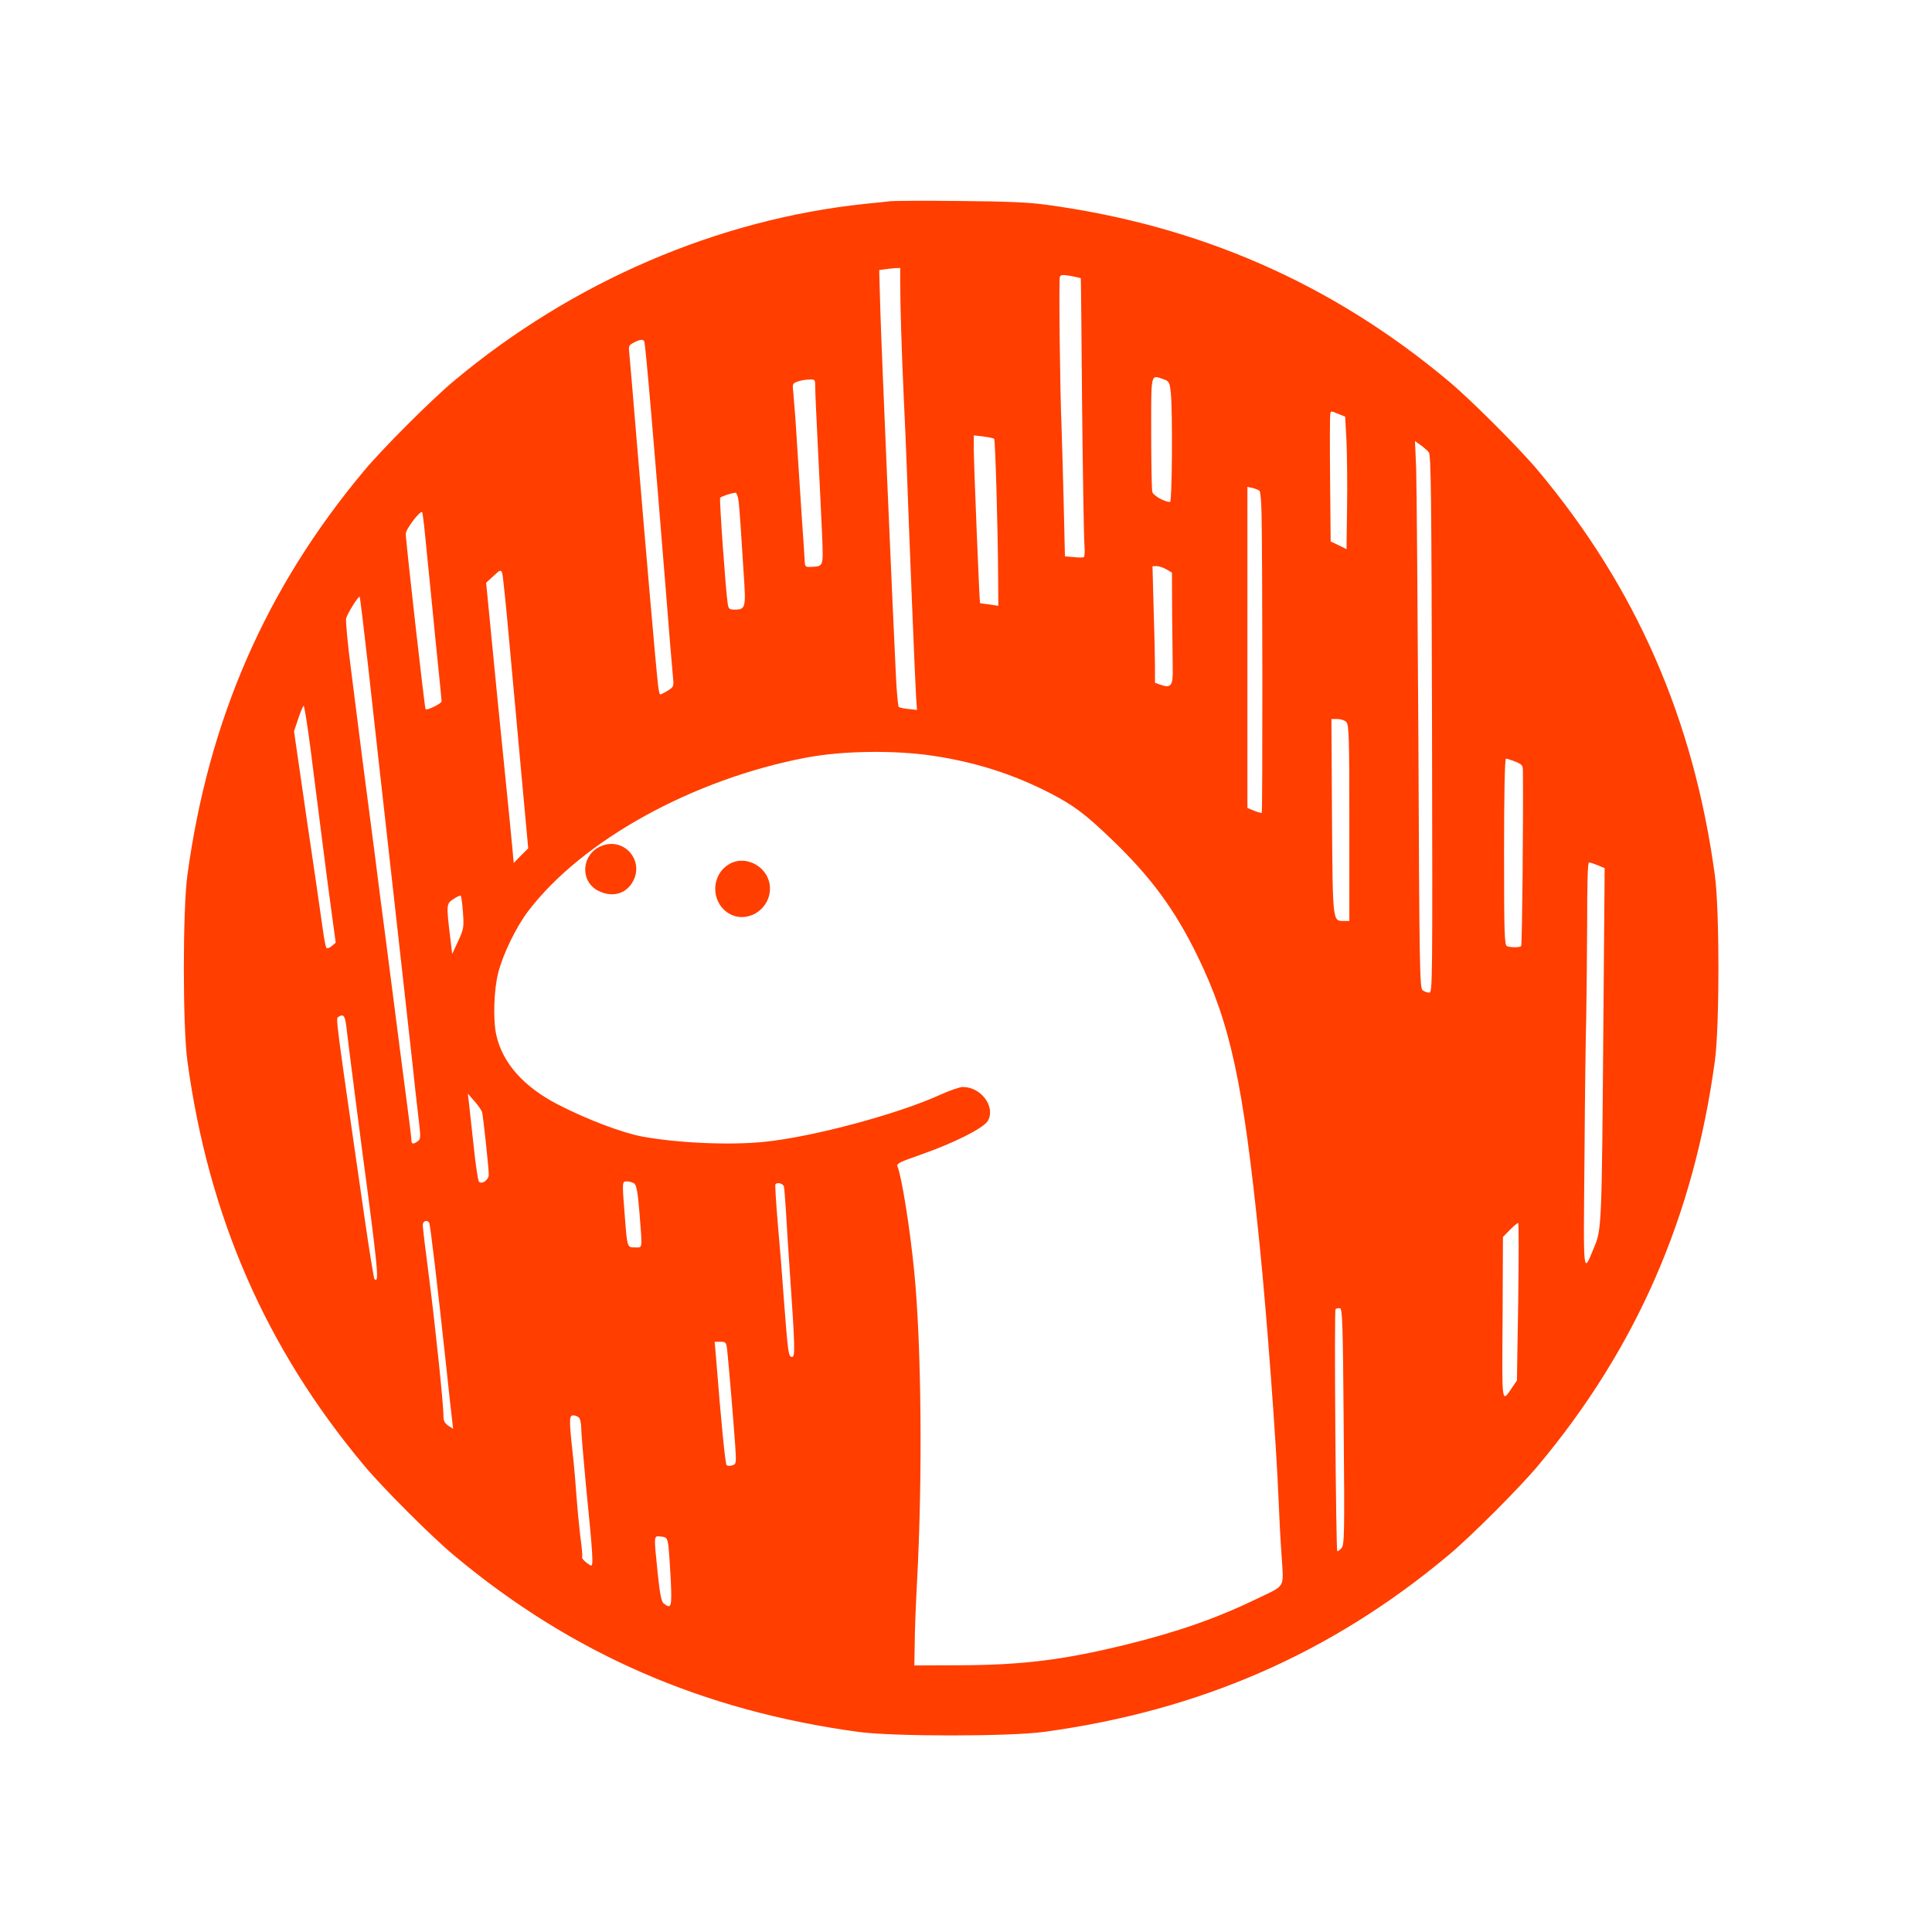
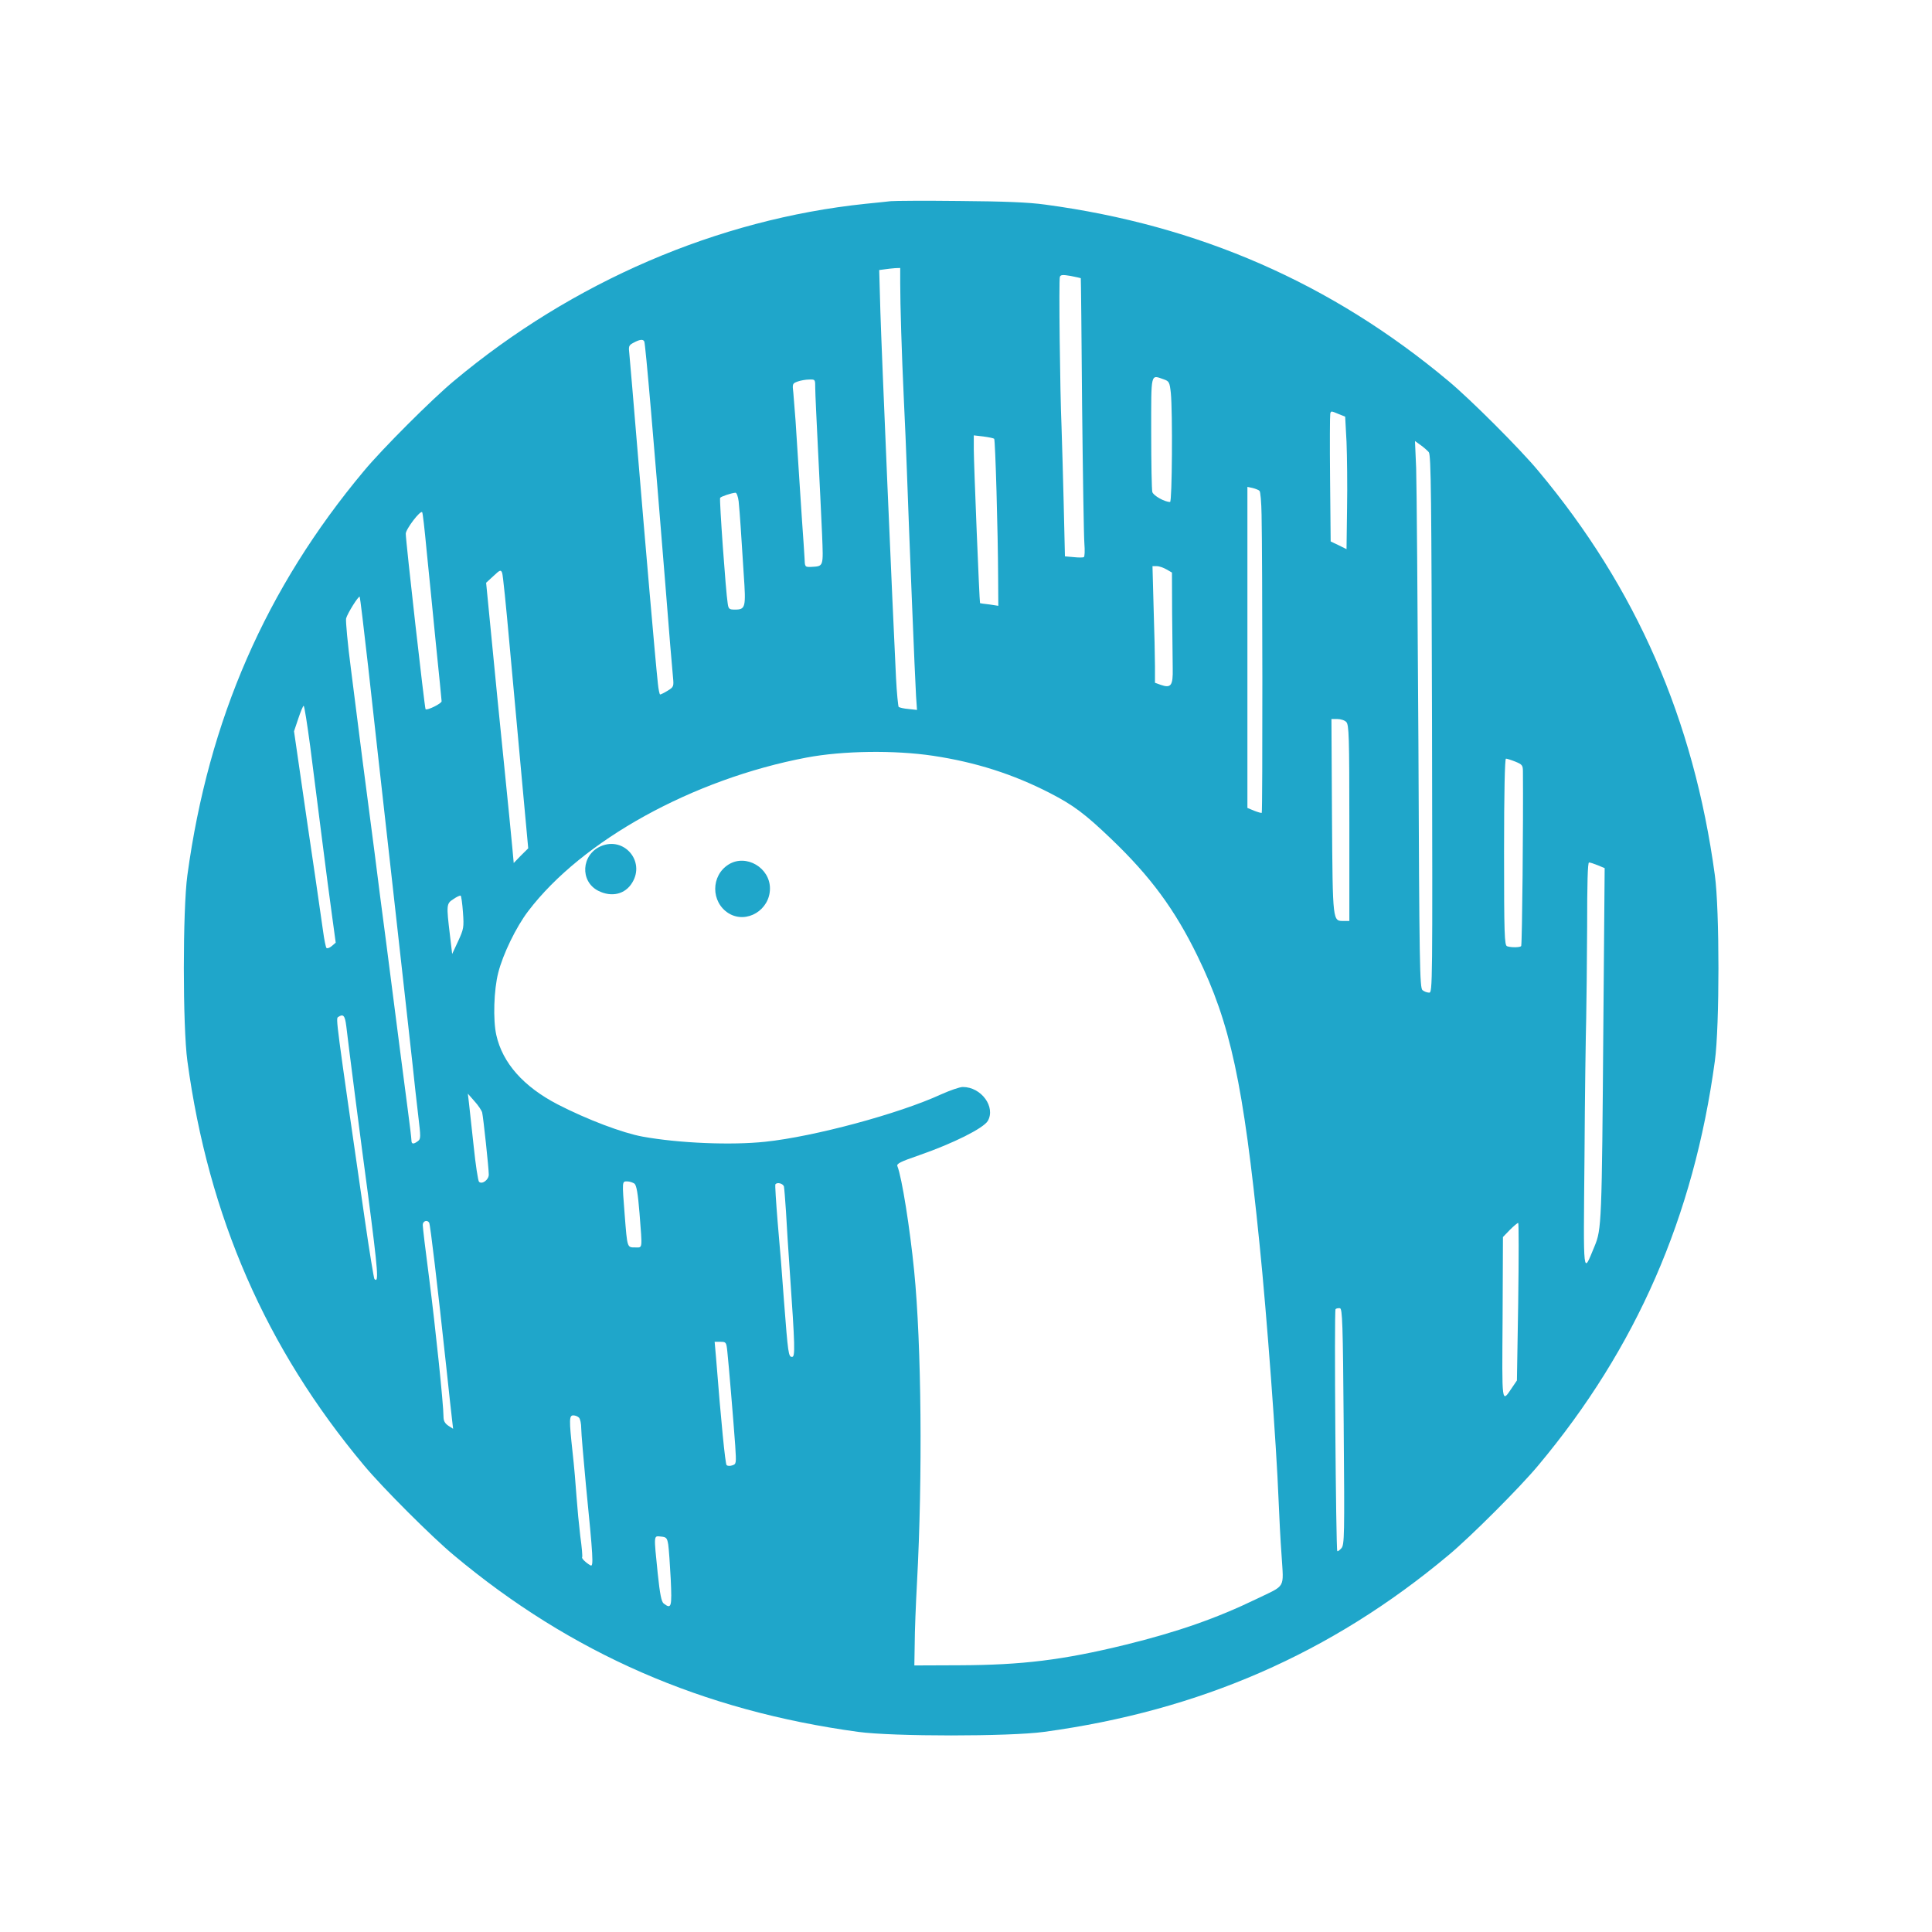
<svg xmlns="http://www.w3.org/2000/svg" viewBox="0 0 128 128">
-   <path fill="#ff3e00" d="M59.016 13.328c-.239.024-1 .113-1.688.176-9.777 1.023-19.406 5.164-27.258 11.738-1.449 1.203-4.75 4.504-5.953 5.953-6.5 7.766-10.3 16.48-11.703 26.793-.312 2.29-.312 10.016 0 12.305 1.402 10.312 5.203 19.027 11.703 26.793 1.203 1.45 4.504 4.75 5.953 5.953 7.766 6.5 16.48 10.3 26.793 11.703 2.29.313 10.016.313 12.305 0 10.312-1.402 19.027-5.203 26.793-11.703 1.45-1.203 4.75-4.504 5.953-5.953 6.5-7.766 10.3-16.48 11.7-26.793.316-2.29.316-10.016 0-12.305-1.4-10.312-5.2-19.027-11.7-26.793-1.203-1.449-4.504-4.75-5.953-5.953-7.738-6.476-16.543-10.324-26.719-11.687-1.101-.153-2.699-.215-5.664-.239-2.262-.027-4.328-.011-4.562.012zm.625 5.402c0 1.461.097 4.637.238 7.653.074 1.472.16 3.586.2 4.687.136 3.903.55 14.14.612 15.055l.063.91-.563-.062c-.312-.024-.601-.098-.652-.137-.035-.05-.125-.914-.176-1.926-.222-4.45-.96-21.719-1.035-24.242l-.078-2.777.352-.047c.187-.028.5-.063.699-.078l.34-.012zm11.964-.3c.012.011.051 3.789.086 8.39.051 4.614.114 8.75.153 9.2.035.464.023.863-.04.89-.05.035-.363.035-.675 0l-.574-.05-.086-3.641a692.868 692.868 0 00-.14-4.961c-.099-2.215-.188-9.727-.11-9.914.047-.14.187-.153.71-.063.364.074.665.137.676.149zm-28.921 4.187c.078.113.664 7.004 1.39 16.016.239 3.066.473 5.867.512 6.215.062.636.05.664-.352.914-.222.136-.449.25-.5.25-.035 0-.109-.325-.148-.727-.176-1.625-.852-9.476-1.324-15.152-.278-3.34-.528-6.328-.563-6.653-.062-.55-.05-.601.274-.773.398-.215.625-.25.71-.09zm34.421 2.516c.352.125.387.187.465.898.125 1.25.086 7.227-.05 7.227-.364 0-1.114-.426-1.176-.664-.04-.149-.074-1.922-.074-3.938 0-4.062-.051-3.824.835-3.523zm-23.093.586c0 .336.09 2.199.187 4.164.102 1.96.215 4.449.266 5.527.086 2.176.11 2.098-.727 2.149-.414.011-.414.011-.437-.614-.024-.347-.086-1.437-.164-2.437-.063-1-.211-3.164-.313-4.813a117.11 117.11 0 00-.261-3.64c-.075-.625-.063-.649.273-.774.203-.074.55-.136.777-.136.399-.012.399-.012.399.574zm34.683 1.715l.426.171.09 1.676c.035.914.062 2.89.035 4.38l-.035 2.722-.527-.262-.524-.25-.039-4.152c-.023-2.285-.012-4.223.012-4.313.05-.187.05-.187.562.028zM65.867 29.07c.074.075.25 6.137.262 9.215l.012 1.852-.586-.09c-.34-.04-.614-.074-.625-.086-.04-.027-.414-9.29-.414-10.191v-.926l.636.074c.364.05.676.113.715.152zm28.793.887c.153.176.176 2.914.215 18.016.035 17.343.035 17.793-.188 17.793a.806.806 0 01-.44-.164c-.188-.137-.212-1.649-.274-16.465-.051-8.977-.114-17.13-.149-18.117l-.078-1.801.363.261c.215.153.454.364.551.477zM83.445 32.52c.063.05.125.761.137 1.578.063 2.761.074 19.703.012 19.754-.024.023-.25-.04-.5-.137l-.45-.188v-21.27l.352.075c.188.05.387.125.45.188zm-34.507.699c.035.34.097 1.101.136 1.726.04.614.125 2.016.2 3.102.152 2.2.124 2.34-.587 2.34-.374 0-.425-.04-.476-.414-.125-.739-.563-6.891-.5-6.989.062-.09.715-.312 1.012-.34.078-.011.175.25.215.575zm-20.68 3.191c.137 1.324.41 4.102.613 6.164.211 2.063.387 3.813.387 3.887 0 .152-.965.625-1.063.527-.062-.062-1.312-11.129-1.312-11.629 0-.3.96-1.562 1.086-1.425.039.023.164 1.136.289 2.476zm49.023 1.313l.364.21.011 2.704c.012 1.472.04 3.125.04 3.66.023 1.125-.114 1.312-.79 1.078l-.386-.14V44.16c0-.597-.04-2.336-.09-3.875l-.075-2.777h.29c.148 0 .437.101.636.215zm-43.535 4.851c.227 2.399.586 6.45.824 9l.426 4.63-.488.483-.473.489-.09-.989c-.05-.55-.3-3.097-.562-5.675a1449.23 1449.23 0 01-.824-8.301l-.352-3.602.488-.449c.438-.414.489-.426.575-.2.05.126.261 2.2.476 4.614zm-9.363 1.512c.273 2.465 1 9.016 1.625 14.555s1.21 10.875 1.324 11.875c.102 1 .273 2.515.375 3.379.176 1.46.176 1.562-.023 1.71-.301.227-.426.2-.426-.062 0-.113-.113-1.063-.25-2.086-.227-1.715-.602-4.617-1.438-11.129a740.832 740.832 0 01-.75-5.812c-.25-1.891-.613-4.703-.816-6.254-.2-1.551-.535-4.2-.75-5.914-.223-1.7-.36-3.211-.324-3.375.09-.336.824-1.512.902-1.438.023.035.273 2.074.55 4.55zm-3.828 5.387c.187 1.504.539 4.242.777 6.101.234 1.852.535 4.164.672 5.13l.238 1.75-.262.226c-.148.125-.3.172-.351.125-.047-.051-.149-.551-.223-1.102a995.27 995.27 0 00-1.039-7.129l-.887-6.125.286-.851c.152-.461.312-.836.351-.836.051 0 .238 1.226.438 2.71zm68.64-1.637c.176.176.203.95.203 6.691v6.489h-.351c-.762 0-.75.187-.8-6.914l-.036-6.465h.398c.211 0 .489.086.586.199zm-27.367 2.238c2.824.426 5.29 1.215 7.727 2.465 1.574.813 2.324 1.375 4.074 3.05 2.601 2.49 4.203 4.665 5.703 7.74 2.188 4.476 3.04 8.437 4.113 19.066.489 4.765 1.125 13.402 1.262 16.94.04 1.028.125 2.716.203 3.75.137 2.204.297 1.903-1.64 2.84-2.688 1.302-5.278 2.2-8.688 3.04-4.176 1.023-6.879 1.347-11.004 1.363l-3 .012.024-1.438c0-.789.074-2.625.152-4.062.375-6.965.297-15.754-.188-20.633-.277-2.8-.812-6.2-1.113-6.95-.062-.163.223-.3 1.461-.726 2.266-.789 4.227-1.777 4.527-2.261.54-.926-.425-2.254-1.652-2.254-.21 0-.848.226-1.437.488-2.801 1.289-8.414 2.8-11.653 3.14-2.238.239-5.715.098-8.125-.34-1.312-.238-3.664-1.124-5.629-2.136-2.261-1.176-3.648-2.738-4.062-4.59-.227-1-.164-3 .125-4.125.312-1.238 1.187-3.039 1.988-4.09 3.563-4.687 10.914-8.75 18.453-10.175 2.403-.45 5.801-.5 8.38-.114zm38.57.387c.45.187.5.238.5.664.028 3.414-.05 11.215-.113 11.54-.012.112-.66.124-.937.026-.172-.062-.2-.738-.2-6.254 0-3.949.051-6.175.125-6.175.063 0 .352.09.625.199zm5.465 6.867l.45.188-.086 10.351c-.102 13.192-.114 13.578-.59 14.715-.774 1.863-.735 2.238-.66-5.937.023-4.09.085-8.227.113-9.192.023-.96.047-3.676.062-6.039 0-2.852.035-4.273.125-4.273.075 0 .336.086.586.187zm-75.191 3.113c.074 1.012.047 1.11-.317 1.91l-.398.852-.148-1.25c-.239-2-.239-2.09.234-2.387.215-.152.441-.25.477-.226.039.023.113.523.152 1.101zm-7.73 7.54c.113 1.023.988 7.824 1.44 11.164.673 5.164.723 5.902.423 5.59-.035-.04-.325-1.778-.625-3.864-1.95-13.48-1.938-13.39-1.774-13.492.336-.227.45-.102.535.601zm9.003 5.726c.075.313.438 3.7.438 4.113 0 .348-.45.676-.649.473-.062-.063-.226-1.125-.351-2.348-.137-1.238-.274-2.527-.313-2.863l-.074-.625.438.5c.25.273.472.61.511.75zm10.09 4.711c.137.125.227.625.336 1.977.188 2.437.215 2.25-.297 2.25-.527 0-.515.039-.687-2.165-.176-2.238-.176-2.21.16-2.21.164 0 .375.074.488.148zm9.903.187c.023.125.085.875.136 1.665.04.789.153 2.562.25 3.937.352 5.05.364 5.691.153 5.691-.239 0-.266-.187-.54-3.753a274.195 274.195 0 00-.414-5.165c-.109-1.359-.187-2.5-.148-2.523.137-.152.5-.039.563.148zm-23.504 2.403c.074.113.546 4.113 1.136 9.578.176 1.648.348 3.238.387 3.535l.063.54-.313-.2c-.238-.164-.324-.324-.324-.613 0-.79-.54-5.977-.95-9.153-.238-1.8-.425-3.386-.425-3.539 0-.261.3-.363.426-.148zm72.152 5.226l-.086 5.227-.313.46c-.714 1.052-.675 1.25-.636-4.6l.023-5.364.461-.477c.25-.25.5-.46.55-.46.04 0 .04 2.351 0 5.214zm-11.563 8.29c.063 7.265.047 7.828-.152 8.05-.125.137-.238.227-.273.188-.09-.098-.215-15.942-.114-16.028.051-.05.176-.074.29-.062.16.035.199.926.25 7.851zm-40.835-4.977c.085.773.398 4.488.523 6.238.074 1.176.074 1.215-.2 1.3-.148.052-.324.04-.374-.022-.086-.09-.364-2.864-.7-7.141l-.09-1.024h.391c.36 0 .387.024.45.649zm-9.829 4.375c.086.09.149.402.149.715 0 .324.152 2.011.312 3.761.477 4.79.516 5.438.301 5.313-.324-.188-.613-.473-.55-.547.027-.05-.024-.676-.126-1.39a65.54 65.54 0 01-.25-2.626c-.047-.722-.16-2.05-.261-2.937-.239-2.188-.223-2.438.05-2.438a.59.59 0 01.375.149zm5.914 8.414c.04.277.114 1.3.164 2.277.086 1.875.047 2.012-.464 1.625-.149-.113-.25-.586-.399-2.011-.261-2.579-.277-2.477.211-2.426.363.035.414.086.488.535zm0 0" />
-   <path fill="#ff3e00" d="M39.809 56.063c-1.301.562-1.399 2.328-.176 2.953.89.449 1.789.234 2.254-.54.875-1.425-.551-3.074-2.078-2.413zm8.476 1.203c-1.2.734-1.2 2.511 0 3.25 1.188.71 2.727-.227 2.727-1.653 0-1.375-1.575-2.3-2.727-1.597zm0 0" />
+   <path fill="#1fa6ca" d="M59.016 13.328c-.239.024-1 .113-1.688.176-9.777 1.023-19.406 5.164-27.258 11.738-1.449 1.203-4.75 4.504-5.953 5.953-6.5 7.766-10.3 16.48-11.703 26.793-.312 2.29-.312 10.016 0 12.305 1.402 10.312 5.203 19.027 11.703 26.793 1.203 1.45 4.504 4.75 5.953 5.953 7.766 6.5 16.48 10.3 26.793 11.703 2.29.313 10.016.313 12.305 0 10.312-1.402 19.027-5.203 26.793-11.703 1.45-1.203 4.75-4.504 5.953-5.953 6.5-7.766 10.3-16.48 11.7-26.793.316-2.29.316-10.016 0-12.305-1.4-10.312-5.2-19.027-11.7-26.793-1.203-1.449-4.504-4.75-5.953-5.953-7.738-6.476-16.543-10.324-26.719-11.687-1.101-.153-2.699-.215-5.664-.239-2.262-.027-4.328-.011-4.562.012zm.625 5.402c0 1.461.097 4.637.238 7.653.074 1.472.16 3.586.2 4.687.136 3.903.55 14.14.612 15.055l.063.91-.563-.062c-.312-.024-.601-.098-.652-.137-.035-.05-.125-.914-.176-1.926-.222-4.45-.96-21.719-1.035-24.242l-.078-2.777.352-.047c.187-.028.5-.063.699-.078l.34-.012zm11.964-.3c.012.011.051 3.789.086 8.39.051 4.614.114 8.75.153 9.2.035.464.023.863-.04.89-.05.035-.363.035-.675 0l-.574-.05-.086-3.641a692.868 692.868 0 00-.14-4.961c-.099-2.215-.188-9.727-.11-9.914.047-.14.187-.153.71-.063.364.074.665.137.676.149zm-28.921 4.187c.078.113.664 7.004 1.39 16.016.239 3.066.473 5.867.512 6.215.062.636.05.664-.352.914-.222.136-.449.25-.5.25-.035 0-.109-.325-.148-.727-.176-1.625-.852-9.476-1.324-15.152-.278-3.34-.528-6.328-.563-6.653-.062-.55-.05-.601.274-.773.398-.215.625-.25.71-.09zm34.421 2.516c.352.125.387.187.465.898.125 1.25.086 7.227-.05 7.227-.364 0-1.114-.426-1.176-.664-.04-.149-.074-1.922-.074-3.938 0-4.062-.051-3.824.835-3.523zm-23.093.586c0 .336.09 2.199.187 4.164.102 1.96.215 4.449.266 5.527.086 2.176.11 2.098-.727 2.149-.414.011-.414.011-.437-.614-.024-.347-.086-1.437-.164-2.437-.063-1-.211-3.164-.313-4.813a117.11 117.11 0 00-.261-3.64c-.075-.625-.063-.649.273-.774.203-.074.55-.136.777-.136.399-.012.399-.012.399.574zm34.683 1.715l.426.171.09 1.676c.035.914.062 2.89.035 4.38l-.035 2.722-.527-.262-.524-.25-.039-4.152c-.023-2.285-.012-4.223.012-4.313.05-.187.05-.187.562.028zM65.867 29.07c.074.075.25 6.137.262 9.215l.012 1.852-.586-.09c-.34-.04-.614-.074-.625-.086-.04-.027-.414-9.29-.414-10.191v-.926l.636.074c.364.05.676.113.715.152zm28.793.887c.153.176.176 2.914.215 18.016.035 17.343.035 17.793-.188 17.793a.806.806 0 01-.44-.164c-.188-.137-.212-1.649-.274-16.465-.051-8.977-.114-17.13-.149-18.117l-.078-1.801.363.261c.215.153.454.364.551.477zM83.445 32.52c.063.05.125.761.137 1.578.063 2.761.074 19.703.012 19.754-.024.023-.25-.04-.5-.137l-.45-.188v-21.27l.352.075c.188.05.387.125.45.188zm-34.507.699c.035.34.097 1.101.136 1.726.04.614.125 2.016.2 3.102.152 2.2.124 2.34-.587 2.34-.374 0-.425-.04-.476-.414-.125-.739-.563-6.891-.5-6.989.062-.09.715-.312 1.012-.34.078-.011.175.25.215.575zm-20.68 3.191c.137 1.324.41 4.102.613 6.164.211 2.063.387 3.813.387 3.887 0 .152-.965.625-1.063.527-.062-.062-1.312-11.129-1.312-11.629 0-.3.96-1.562 1.086-1.425.039.023.164 1.136.289 2.476zm49.023 1.313l.364.21.011 2.704c.012 1.472.04 3.125.04 3.66.023 1.125-.114 1.312-.79 1.078l-.386-.14V44.16c0-.597-.04-2.336-.09-3.875l-.075-2.777h.29c.148 0 .437.101.636.215zm-43.535 4.851c.227 2.399.586 6.45.824 9l.426 4.63-.488.483-.473.489-.09-.989c-.05-.55-.3-3.097-.562-5.675a1449.23 1449.23 0 01-.824-8.301l-.352-3.602.488-.449c.438-.414.489-.426.575-.2.05.126.261 2.2.476 4.614zm-9.363 1.512c.273 2.465 1 9.016 1.625 14.555s1.21 10.875 1.324 11.875c.102 1 .273 2.515.375 3.379.176 1.46.176 1.562-.023 1.71-.301.227-.426.2-.426-.062 0-.113-.113-1.063-.25-2.086-.227-1.715-.602-4.617-1.438-11.129a740.832 740.832 0 01-.75-5.812c-.25-1.891-.613-4.703-.816-6.254-.2-1.551-.535-4.2-.75-5.914-.223-1.7-.36-3.211-.324-3.375.09-.336.824-1.512.902-1.438.023.035.273 2.074.55 4.55zm-3.828 5.387c.187 1.504.539 4.242.777 6.101.234 1.852.535 4.164.672 5.13l.238 1.75-.262.226c-.148.125-.3.172-.351.125-.047-.051-.149-.551-.223-1.102a995.27 995.27 0 00-1.039-7.129l-.887-6.125.286-.851c.152-.461.312-.836.351-.836.051 0 .238 1.226.438 2.71zm68.64-1.637c.176.176.203.95.203 6.691v6.489h-.351c-.762 0-.75.187-.8-6.914l-.036-6.465h.398c.211 0 .489.086.586.199zm-27.367 2.238c2.824.426 5.29 1.215 7.727 2.465 1.574.813 2.324 1.375 4.074 3.05 2.601 2.49 4.203 4.665 5.703 7.74 2.188 4.476 3.04 8.437 4.113 19.066.489 4.765 1.125 13.402 1.262 16.94.04 1.028.125 2.716.203 3.75.137 2.204.297 1.903-1.64 2.84-2.688 1.302-5.278 2.2-8.688 3.04-4.176 1.023-6.879 1.347-11.004 1.363l-3 .012.024-1.438c0-.789.074-2.625.152-4.062.375-6.965.297-15.754-.188-20.633-.277-2.8-.812-6.2-1.113-6.95-.062-.163.223-.3 1.461-.726 2.266-.789 4.227-1.777 4.527-2.261.54-.926-.425-2.254-1.652-2.254-.21 0-.848.226-1.437.488-2.801 1.289-8.414 2.8-11.653 3.14-2.238.239-5.715.098-8.125-.34-1.312-.238-3.664-1.124-5.629-2.136-2.261-1.176-3.648-2.738-4.062-4.59-.227-1-.164-3 .125-4.125.312-1.238 1.187-3.039 1.988-4.09 3.563-4.687 10.914-8.75 18.453-10.175 2.403-.45 5.801-.5 8.38-.114zm38.57.387c.45.187.5.238.5.664.028 3.414-.05 11.215-.113 11.54-.012.112-.66.124-.937.026-.172-.062-.2-.738-.2-6.254 0-3.949.051-6.175.125-6.175.063 0 .352.09.625.199zm5.465 6.867l.45.188-.086 10.351c-.102 13.192-.114 13.578-.59 14.715-.774 1.863-.735 2.238-.66-5.937.023-4.09.085-8.227.113-9.192.023-.96.047-3.676.062-6.039 0-2.852.035-4.273.125-4.273.075 0 .336.086.586.187zm-75.191 3.113c.074 1.012.047 1.11-.317 1.91l-.398.852-.148-1.25c-.239-2-.239-2.09.234-2.387.215-.152.441-.25.477-.226.039.023.113.523.152 1.101zm-7.73 7.54c.113 1.023.988 7.824 1.44 11.164.673 5.164.723 5.902.423 5.59-.035-.04-.325-1.778-.625-3.864-1.95-13.48-1.938-13.39-1.774-13.492.336-.227.45-.102.535.601zm9.003 5.726c.075.313.438 3.7.438 4.113 0 .348-.45.676-.649.473-.062-.063-.226-1.125-.351-2.348-.137-1.238-.274-2.527-.313-2.863l-.074-.625.438.5c.25.273.472.61.511.75zm10.09 4.711c.137.125.227.625.336 1.977.188 2.437.215 2.25-.297 2.25-.527 0-.515.039-.687-2.165-.176-2.238-.176-2.21.16-2.21.164 0 .375.074.488.148zm9.903.187c.023.125.085.875.136 1.665.04.789.153 2.562.25 3.937.352 5.05.364 5.691.153 5.691-.239 0-.266-.187-.54-3.753a274.195 274.195 0 00-.414-5.165c-.109-1.359-.187-2.5-.148-2.523.137-.152.5-.039.563.148zm-23.504 2.403c.074.113.546 4.113 1.136 9.578.176 1.648.348 3.238.387 3.535l.063.54-.313-.2c-.238-.164-.324-.324-.324-.613 0-.79-.54-5.977-.95-9.153-.238-1.8-.425-3.386-.425-3.539 0-.261.3-.363.426-.148zm72.152 5.226l-.086 5.227-.313.46c-.714 1.052-.675 1.25-.636-4.6l.023-5.364.461-.477c.25-.25.5-.46.55-.46.04 0 .04 2.351 0 5.214zm-11.563 8.29c.063 7.265.047 7.828-.152 8.05-.125.137-.238.227-.273.188-.09-.098-.215-15.942-.114-16.028.051-.05.176-.074.29-.062.16.035.199.926.25 7.851zm-40.835-4.977c.085.773.398 4.488.523 6.238.074 1.176.074 1.215-.2 1.3-.148.052-.324.04-.374-.022-.086-.09-.364-2.864-.7-7.141l-.09-1.024h.391c.36 0 .387.024.45.649zm-9.829 4.375c.086.09.149.402.149.715 0 .324.152 2.011.312 3.761.477 4.79.516 5.438.301 5.313-.324-.188-.613-.473-.55-.547.027-.05-.024-.676-.126-1.39a65.54 65.54 0 01-.25-2.626c-.047-.722-.16-2.05-.261-2.937-.239-2.188-.223-2.438.05-2.438a.59.59 0 01.375.149zm5.914 8.414c.04.277.114 1.3.164 2.277.086 1.875.047 2.012-.464 1.625-.149-.113-.25-.586-.399-2.011-.261-2.579-.277-2.477.211-2.426.363.035.414.086.488.535zm0 0" />
+   <path fill="#1fa6ca" d="M39.809 56.063c-1.301.562-1.399 2.328-.176 2.953.89.449 1.789.234 2.254-.54.875-1.425-.551-3.074-2.078-2.413zm8.476 1.203c-1.2.734-1.2 2.511 0 3.25 1.188.71 2.727-.227 2.727-1.653 0-1.375-1.575-2.3-2.727-1.597zm0 0" />
</svg>
